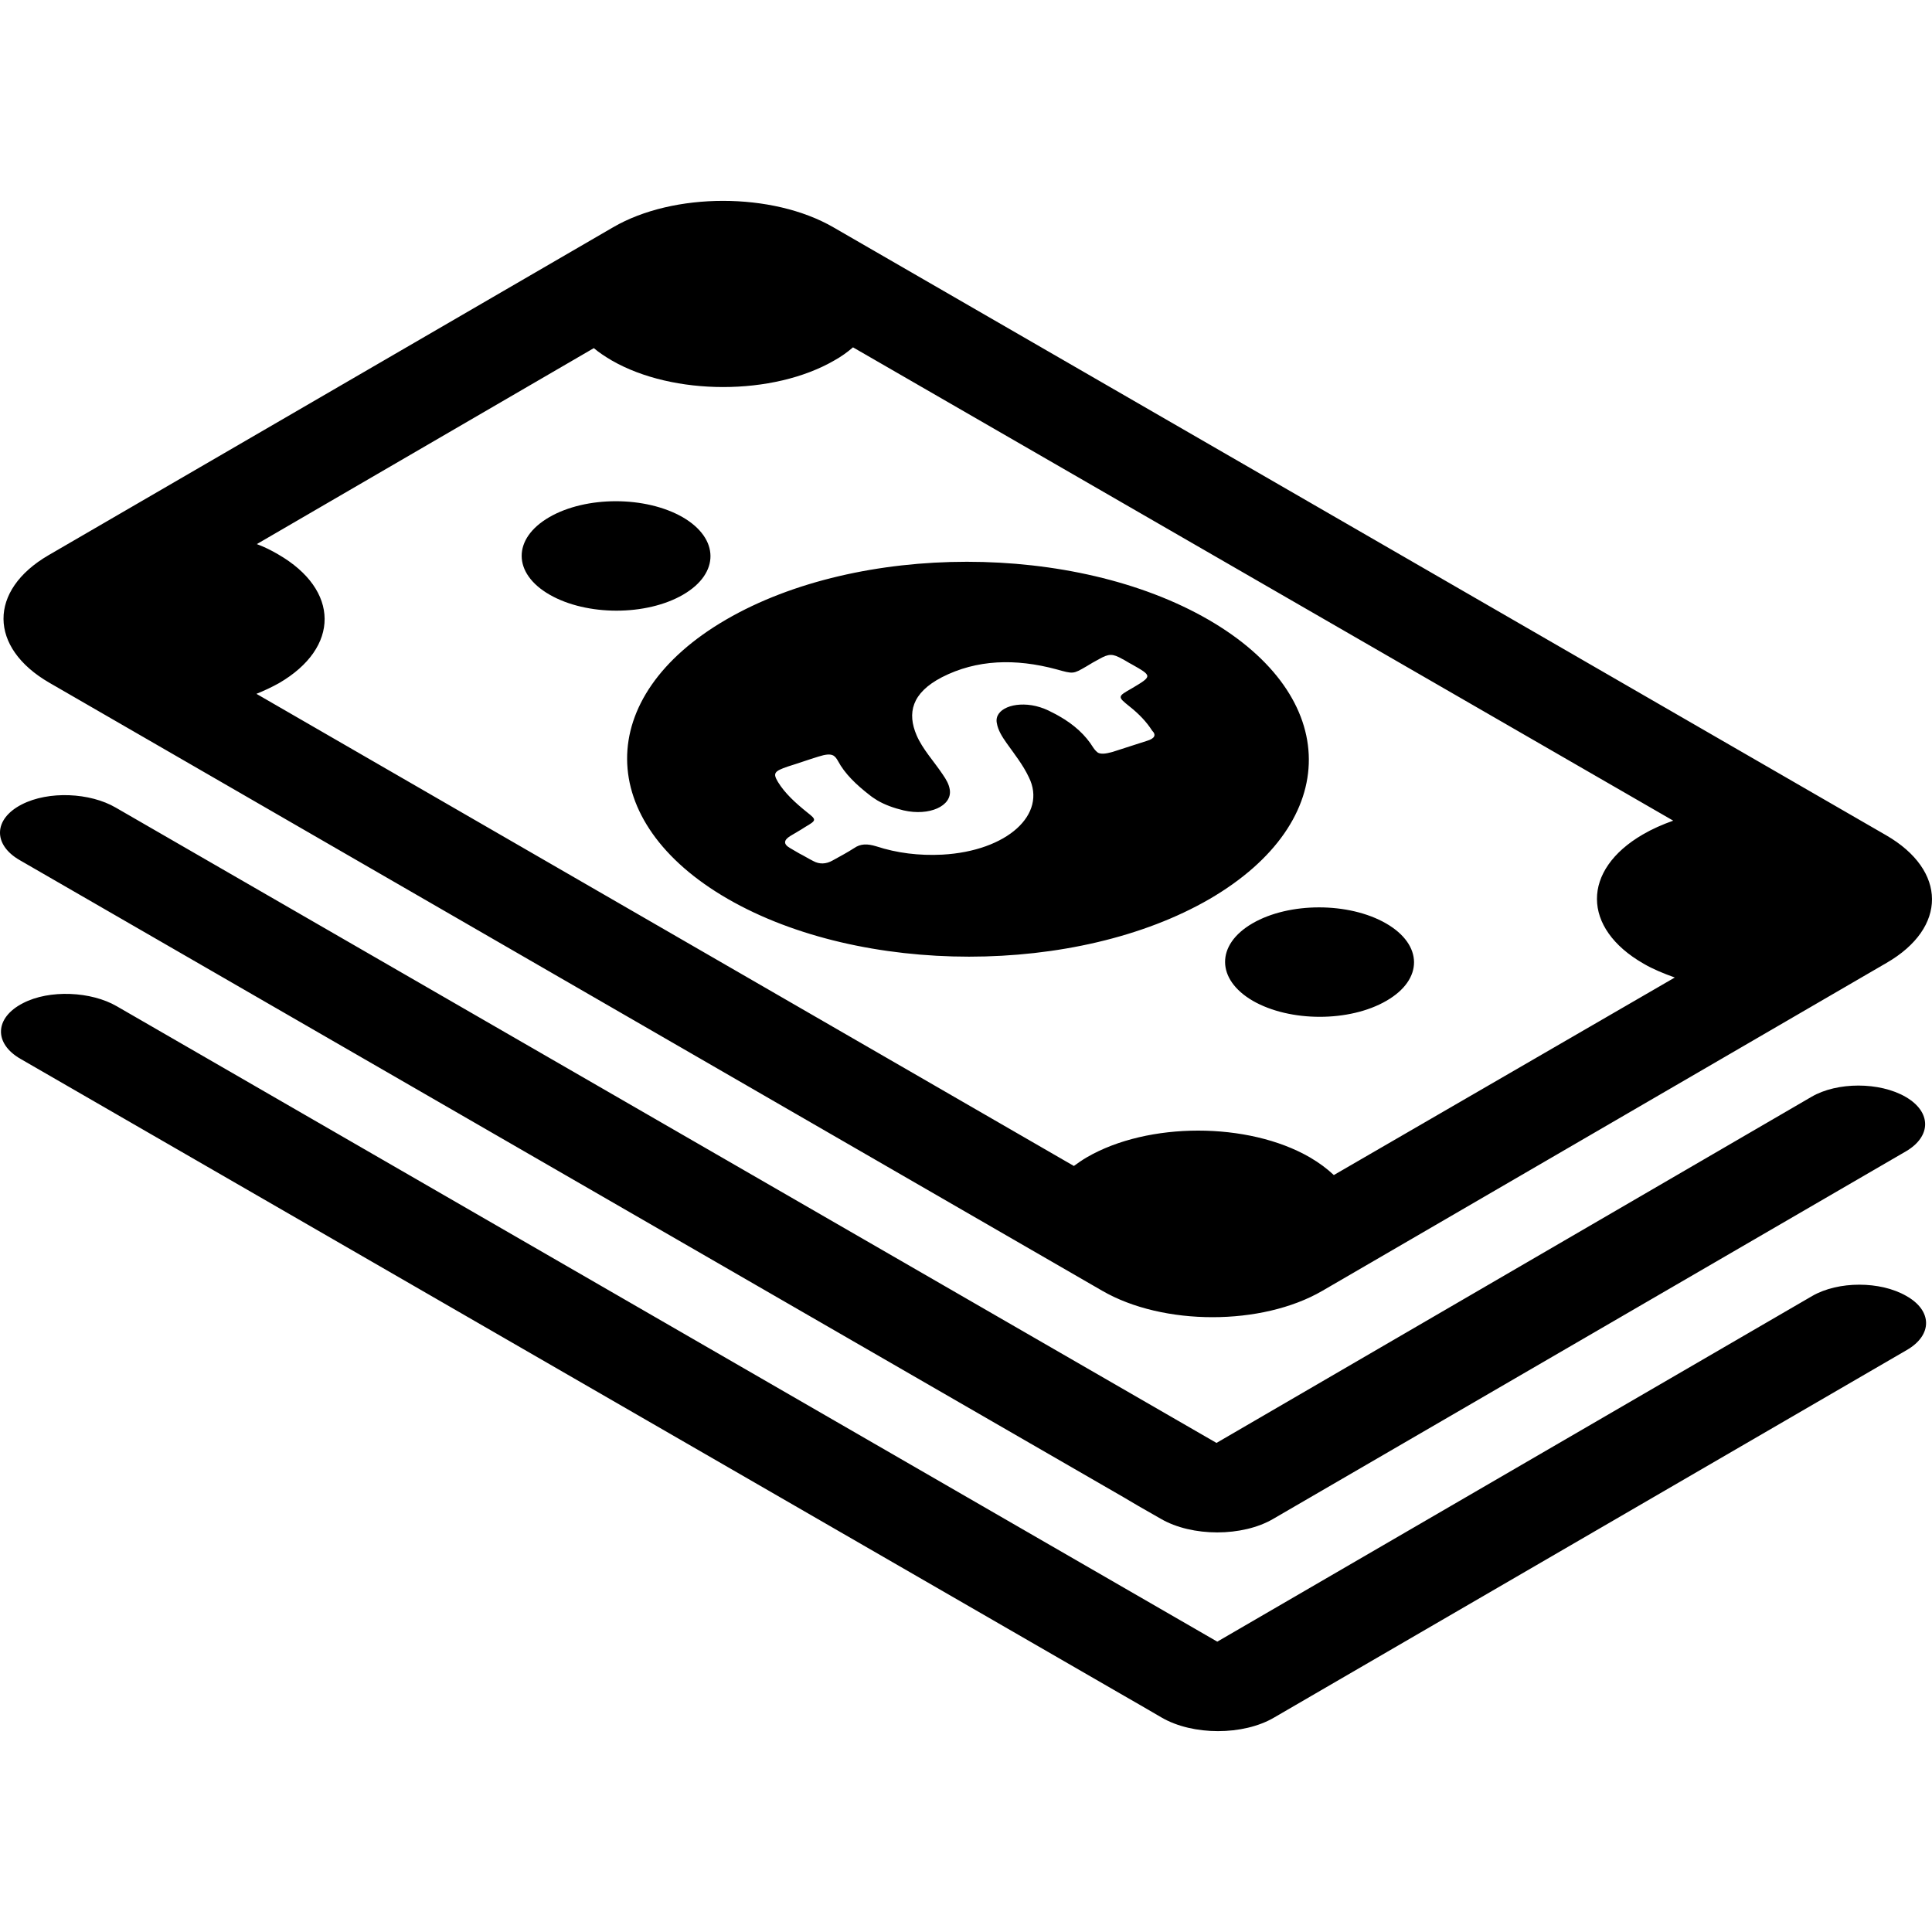
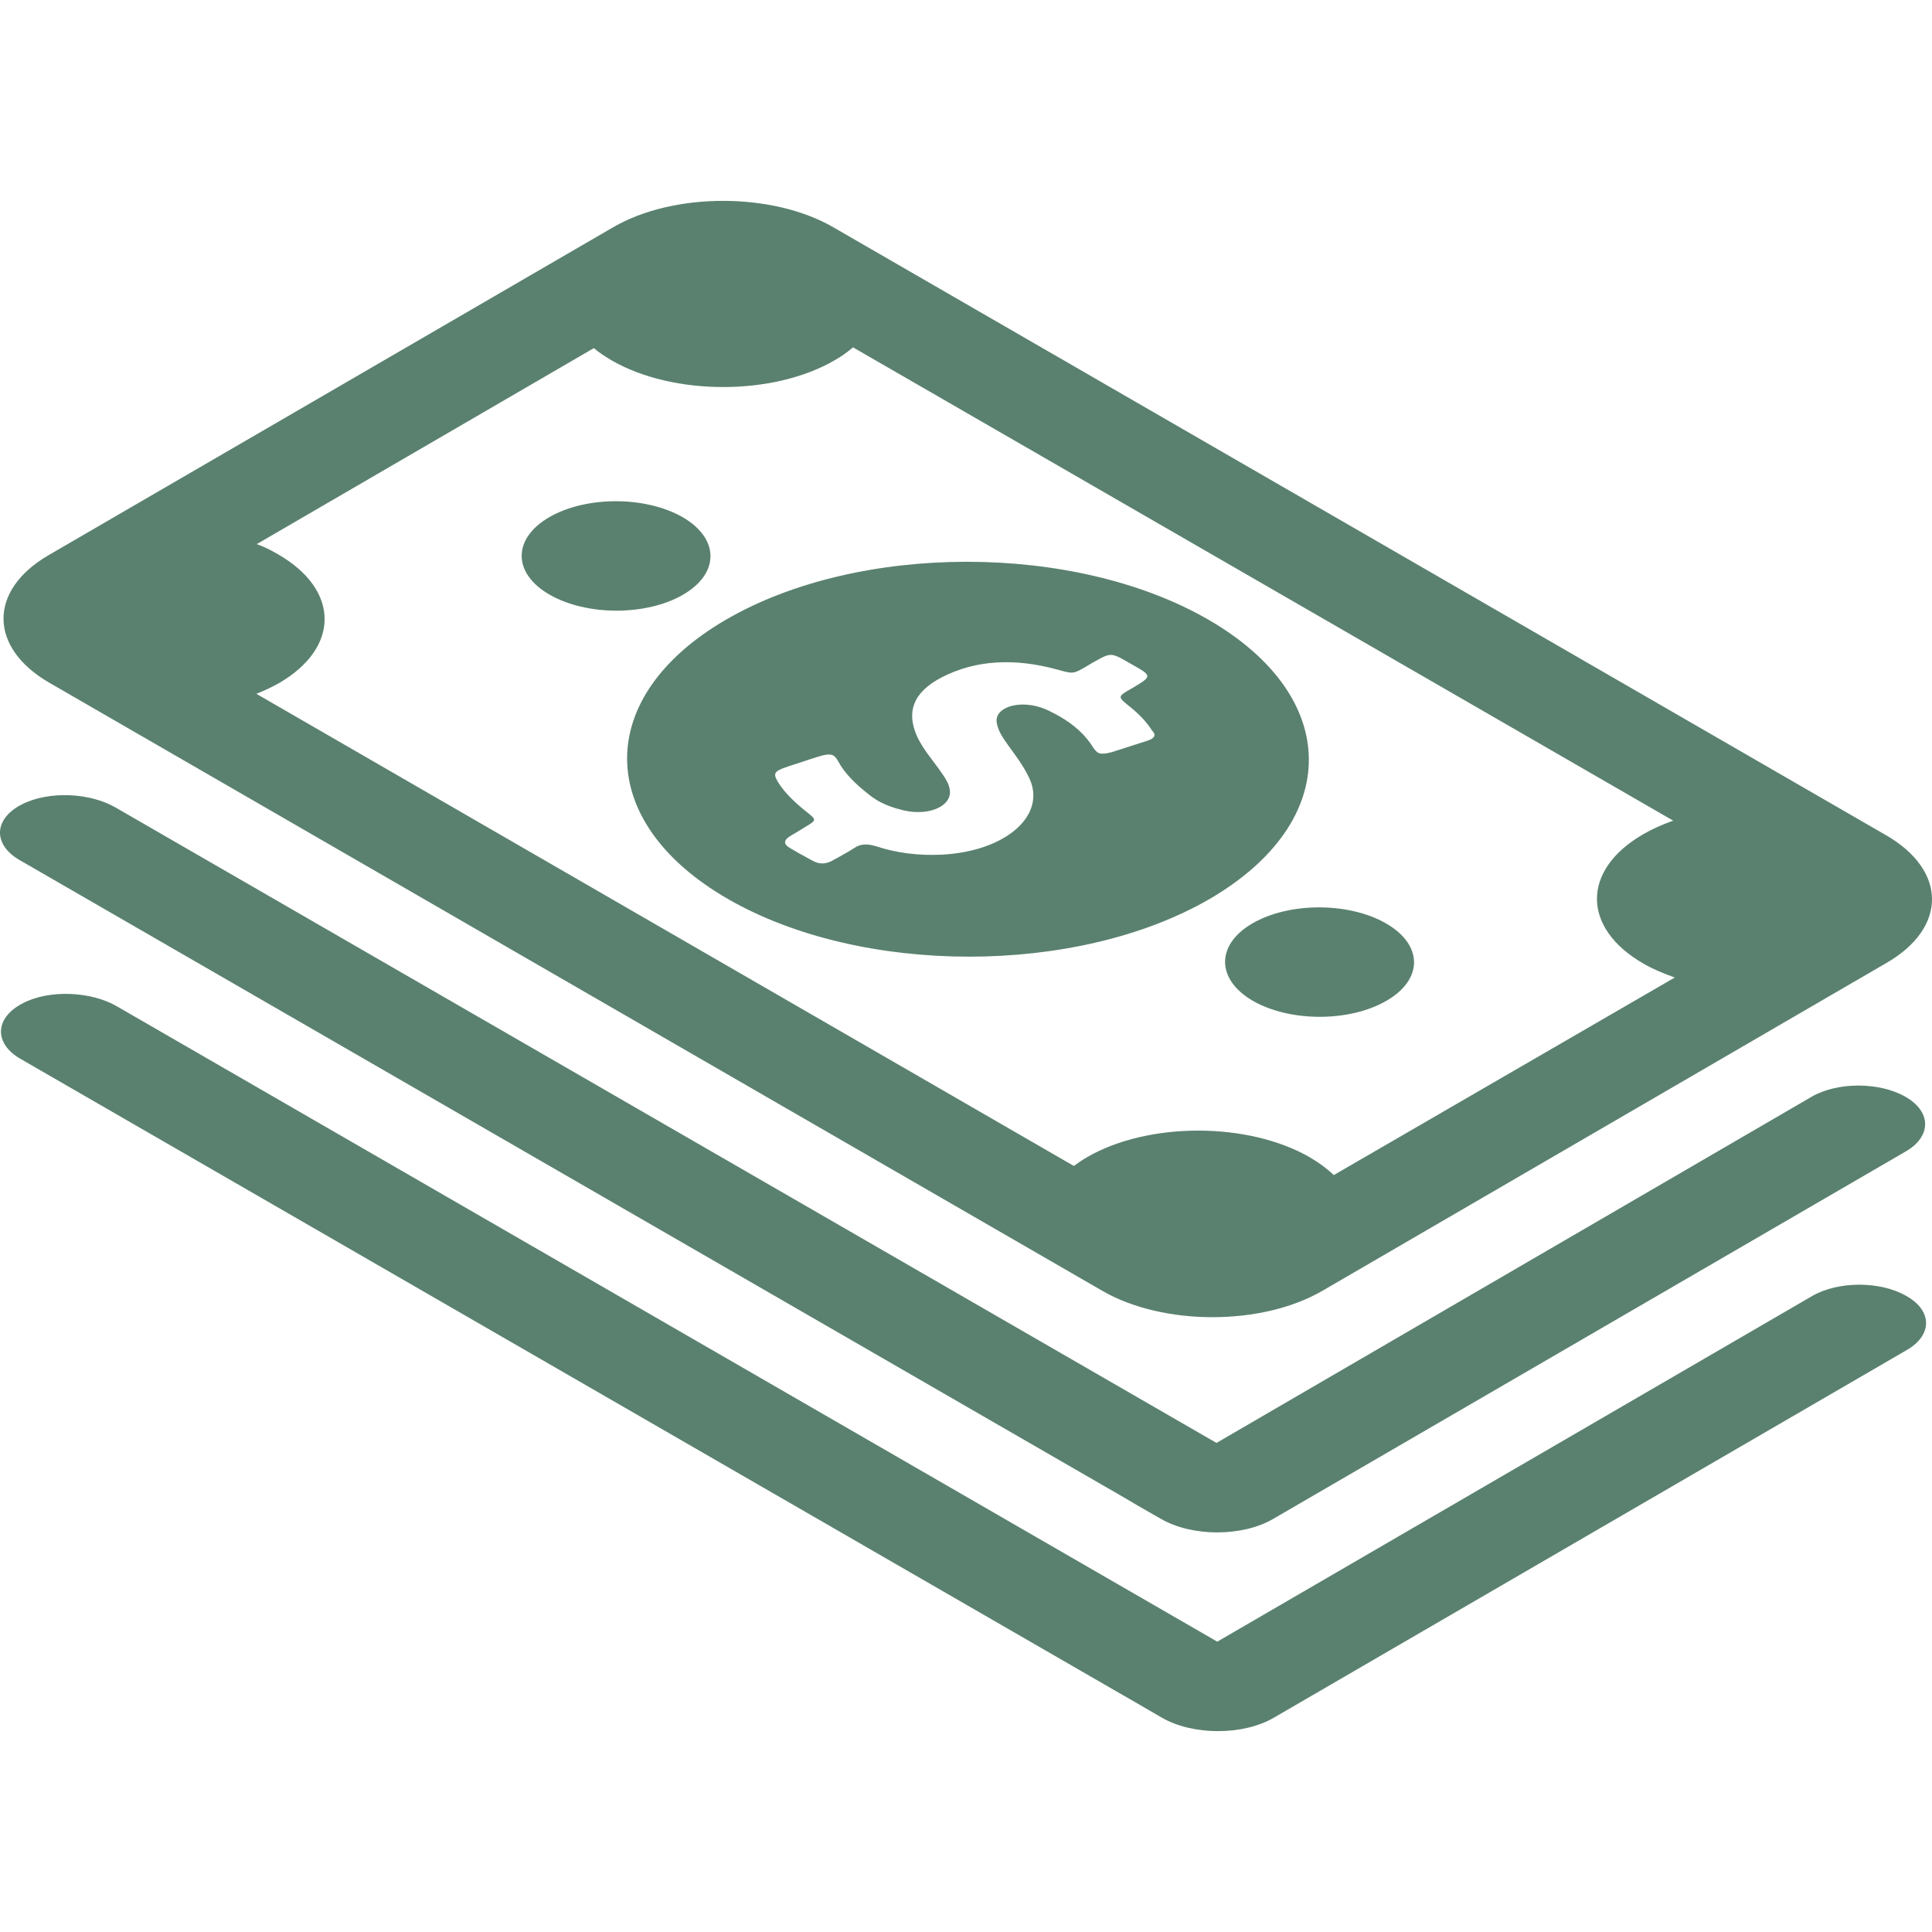
<svg xmlns="http://www.w3.org/2000/svg" version="1.1" id="Capa_1" x="0px" y="0px" viewBox="0 0 489.003 489.003" style="enable-background:new 0 0 489.003 489.003;" xml:space="preserve">
-   <g>
-     <path d="M305.802,156.814c-33.8-19.5-88.4-19.5-122,0s-33.4,51.2,0.4,70.7s88.4,19.5,122,0   C339.802,207.914,339.602,176.314,305.802,156.814z M290.302,187.514c-2.9,0.9-5.8,1.9-8.7,2.8c-1.8,0.5-2.9,0.6-3.7,0.2   c-0.4-0.3-0.8-0.7-1.2-1.3c-1.9-3.1-4.8-5.8-8.7-8c-0.5-0.3-1.1-0.6-1.7-0.9c-1.3-0.7-2.5-1.2-4.1-1.6c-5.6-1.3-10.6,0.8-9.9,4.3   c0.3,1.8,1.3,3.4,2.5,5.1c2,2.8,4.2,5.6,5.6,8.6c4.7,9.4-5.5,18.7-21.9,19.6c-5.9,0.3-11.5-0.4-16.7-2.1c-2.3-0.7-4-0.7-5.7,0.5   c-1.7,1.1-3.6,2.1-5.4,3.1c-1.6,0.9-3.3,1-4.9,0.1c-1.2-0.6-2.3-1.3-3.5-1.9c-0.8-0.5-1.6-0.9-2.4-1.4c-1.7-1-1.5-2,0.1-3   c1.3-0.8,2.6-1.5,3.8-2.3c2.9-1.7,2.9-1.8,0.5-3.7c-3-2.4-5.7-4.9-7.4-7.7c-1.3-2.2-1-2.7,2.5-3.9c2.6-0.8,5.1-1.7,7.7-2.5   c1.9-0.6,3-0.7,3.8-0.3c0.5,0.3,0.8,0.7,1.2,1.4c1.7,3.2,4.6,6,8.1,8.7c0.6,0.5,1.3,0.9,1.9,1.3c1.9,1.1,4.1,1.9,6.6,2.5   c6.5,1.5,12.3-1.1,11.7-5.2c-0.2-1.4-0.9-2.6-1.8-3.9c-2.2-3.3-5.1-6.4-6.6-9.9c-2.4-5.6-1.3-10.7,6.4-14.7c8.8-4.5,18.6-4.8,29-2   c4.3,1.2,4.2,1.2,7.5-0.7c1.1-0.7,2.2-1.3,3.3-1.9c2.5-1.4,3.4-1.4,5.9,0c0.8,0.4,1.5,0.9,2.3,1.3c5.3,3,5.3,3,0.1,6.1   c-3.7,2.1-3.7,2.1-0.6,4.6c2.4,1.9,4.3,3.9,5.7,6.1C292.702,186.014,292.302,186.914,290.302,187.514z M350.902,253.314   c-9.3,5.4-24.4,5.4-33.8,0c-9.3-5.4-9.4-14.2-0.1-19.6c9.3-5.4,24.4-5.4,33.8,0C360.202,239.114,360.302,247.914,350.902,253.314z    M172.902,150.514c-9.3,5.4-24.4,5.4-33.8,0c-9.4-5.4-9.4-14.2-0.1-19.6c9.3-5.4,24.4-5.4,33.8,0   C182.102,136.314,182.202,145.114,172.902,150.514z M477.402,211.414l-266.5-153.9c-15.4-8.9-40.4-8.9-55.7,0l-142.9,83   c-15.3,8.9-15.2,23.4,0.2,32.3l266.5,153.9c15.4,8.9,40.4,8.9,55.7,0l142.8-83C492.902,234.814,492.802,220.314,477.402,211.414z    M337.602,297.414c-1.7-1.6-3.7-3.1-6.1-4.5c-15.6-9-40.9-9-56.4,0c-1.2,0.7-2.2,1.4-3.3,2.2l-206.9-119.5c2-0.8,3.9-1.7,5.7-2.7   c15.5-9,15.4-23.6-0.2-32.6c-1.7-1-3.5-1.9-5.4-2.6l85.3-49.6c1.3,1.1,2.8,2.1,4.5,3.1c15.6,9,40.9,9,56.4,0c1.8-1,3.3-2.1,4.7-3.3   l207.6,119.8c-2.8,1-5.3,2.1-7.7,3.5c-15.5,9-15.5,23.7,0.2,32.7c2.4,1.4,5.1,2.5,7.9,3.5L337.602,297.414z M5.502,203.614   c6.8-3.5,17.3-3,23.8,0.8l278.6,160.8l150.6-87.6c6.5-3.8,17.2-3.8,23.8,0c6.6,3.8,6.6,10,0.1,13.8l-160.1,93   c-7.8,4.6-20.6,4.6-28.5,0l-5.6-3.2l-3.9-2.3l-279.3-161.2C-1.798,213.814-1.698,207.314,5.502,203.614z M482.602,341.714   l-160.1,93c-7.8,4.6-20.6,4.6-28.5,0l-5.5-3.2l-4-2.3l-279.3-161.2c-6.8-3.9-6.6-10.4,0.6-14.1c6.7-3.5,17.3-3,23.8,0.8   l278.5,160.8l150.6-87.5c6.6-3.8,17.2-3.8,23.8,0C489.102,331.714,489.202,337.914,482.602,341.714z" />
+   <defs id="defs39" />
+   <g id="g4">
+     <path d="M305.802,156.814c-33.8-19.5-88.4-19.5-122,0s-33.4,51.2,0.4,70.7s88.4,19.5,122,0   C339.802,207.914,339.602,176.314,305.802,156.814z M290.302,187.514c-2.9,0.9-5.8,1.9-8.7,2.8c-1.8,0.5-2.9,0.6-3.7,0.2   c-0.4-0.3-0.8-0.7-1.2-1.3c-1.9-3.1-4.8-5.8-8.7-8c-0.5-0.3-1.1-0.6-1.7-0.9c-1.3-0.7-2.5-1.2-4.1-1.6c-5.6-1.3-10.6,0.8-9.9,4.3   c0.3,1.8,1.3,3.4,2.5,5.1c2,2.8,4.2,5.6,5.6,8.6c4.7,9.4-5.5,18.7-21.9,19.6c-5.9,0.3-11.5-0.4-16.7-2.1c-2.3-0.7-4-0.7-5.7,0.5   c-1.7,1.1-3.6,2.1-5.4,3.1c-1.6,0.9-3.3,1-4.9,0.1c-1.2-0.6-2.3-1.3-3.5-1.9c-0.8-0.5-1.6-0.9-2.4-1.4c-1.7-1-1.5-2,0.1-3   c1.3-0.8,2.6-1.5,3.8-2.3c2.9-1.7,2.9-1.8,0.5-3.7c-3-2.4-5.7-4.9-7.4-7.7c-1.3-2.2-1-2.7,2.5-3.9c2.6-0.8,5.1-1.7,7.7-2.5   c1.9-0.6,3-0.7,3.8-0.3c0.5,0.3,0.8,0.7,1.2,1.4c1.7,3.2,4.6,6,8.1,8.7c0.6,0.5,1.3,0.9,1.9,1.3c1.9,1.1,4.1,1.9,6.6,2.5   c6.5,1.5,12.3-1.1,11.7-5.2c-0.2-1.4-0.9-2.6-1.8-3.9c-2.2-3.3-5.1-6.4-6.6-9.9c-2.4-5.6-1.3-10.7,6.4-14.7c8.8-4.5,18.6-4.8,29-2   c4.3,1.2,4.2,1.2,7.5-0.7c1.1-0.7,2.2-1.3,3.3-1.9c2.5-1.4,3.4-1.4,5.9,0c0.8,0.4,1.5,0.9,2.3,1.3c5.3,3,5.3,3,0.1,6.1   c-3.7,2.1-3.7,2.1-0.6,4.6c2.4,1.9,4.3,3.9,5.7,6.1C292.702,186.014,292.302,186.914,290.302,187.514z M350.902,253.314   c-9.3,5.4-24.4,5.4-33.8,0c-9.3-5.4-9.4-14.2-0.1-19.6c9.3-5.4,24.4-5.4,33.8,0C360.202,239.114,360.302,247.914,350.902,253.314z    M172.902,150.514c-9.3,5.4-24.4,5.4-33.8,0c-9.4-5.4-9.4-14.2-0.1-19.6c9.3-5.4,24.4-5.4,33.8,0   C182.102,136.314,182.202,145.114,172.902,150.514z M477.402,211.414l-266.5-153.9c-15.4-8.9-40.4-8.9-55.7,0l-142.9,83   c-15.3,8.9-15.2,23.4,0.2,32.3l266.5,153.9c15.4,8.9,40.4,8.9,55.7,0l142.8-83C492.902,234.814,492.802,220.314,477.402,211.414z    M337.602,297.414c-1.7-1.6-3.7-3.1-6.1-4.5c-15.6-9-40.9-9-56.4,0c-1.2,0.7-2.2,1.4-3.3,2.2l-206.9-119.5c2-0.8,3.9-1.7,5.7-2.7   c15.5-9,15.4-23.6-0.2-32.6c-1.7-1-3.5-1.9-5.4-2.6l85.3-49.6c1.3,1.1,2.8,2.1,4.5,3.1c15.6,9,40.9,9,56.4,0c1.8-1,3.3-2.1,4.7-3.3   l207.6,119.8c-2.8,1-5.3,2.1-7.7,3.5c-15.5,9-15.5,23.7,0.2,32.7c2.4,1.4,5.1,2.5,7.9,3.5L337.602,297.414z M5.502,203.614   c6.8-3.5,17.3-3,23.8,0.8l278.6,160.8l150.6-87.6c6.5-3.8,17.2-3.8,23.8,0c6.6,3.8,6.6,10,0.1,13.8l-160.1,93   c-7.8,4.6-20.6,4.6-28.5,0l-5.6-3.2l-3.9-2.3l-279.3-161.2C-1.798,213.814-1.698,207.314,5.502,203.614z M482.602,341.714   l-160.1,93c-7.8,4.6-20.6,4.6-28.5,0l-5.5-3.2l-4-2.3l-279.3-161.2c-6.8-3.9-6.6-10.4,0.6-14.1c6.7-3.5,17.3-3,23.8,0.8   l278.5,160.8l150.6-87.5c6.6-3.8,17.2-3.8,23.8,0C489.102,331.714,489.202,337.914,482.602,341.714z" id="path2" style="fill:#5a816f;fill-opacity:1" />
  </g>
-   <g>
+   <g id="g6">
</g>
-   <g>
+   <g id="g8">
</g>
-   <g>
+   <g id="g10">
</g>
-   <g>
+   <g id="g12">
</g>
-   <g>
+   <g id="g14">
</g>
-   <g>
+   <g id="g16">
</g>
-   <g>
+   <g id="g18">
</g>
-   <g>
+   <g id="g20">
</g>
-   <g>
+   <g id="g22">
</g>
-   <g>
+   <g id="g24">
</g>
-   <g>
+   <g id="g26">
</g>
-   <g>
+   <g id="g28">
</g>
-   <g>
+   <g id="g30">
</g>
-   <g>
+   <g id="g32">
</g>
-   <g>
+   <g id="g34">
</g>
</svg>
